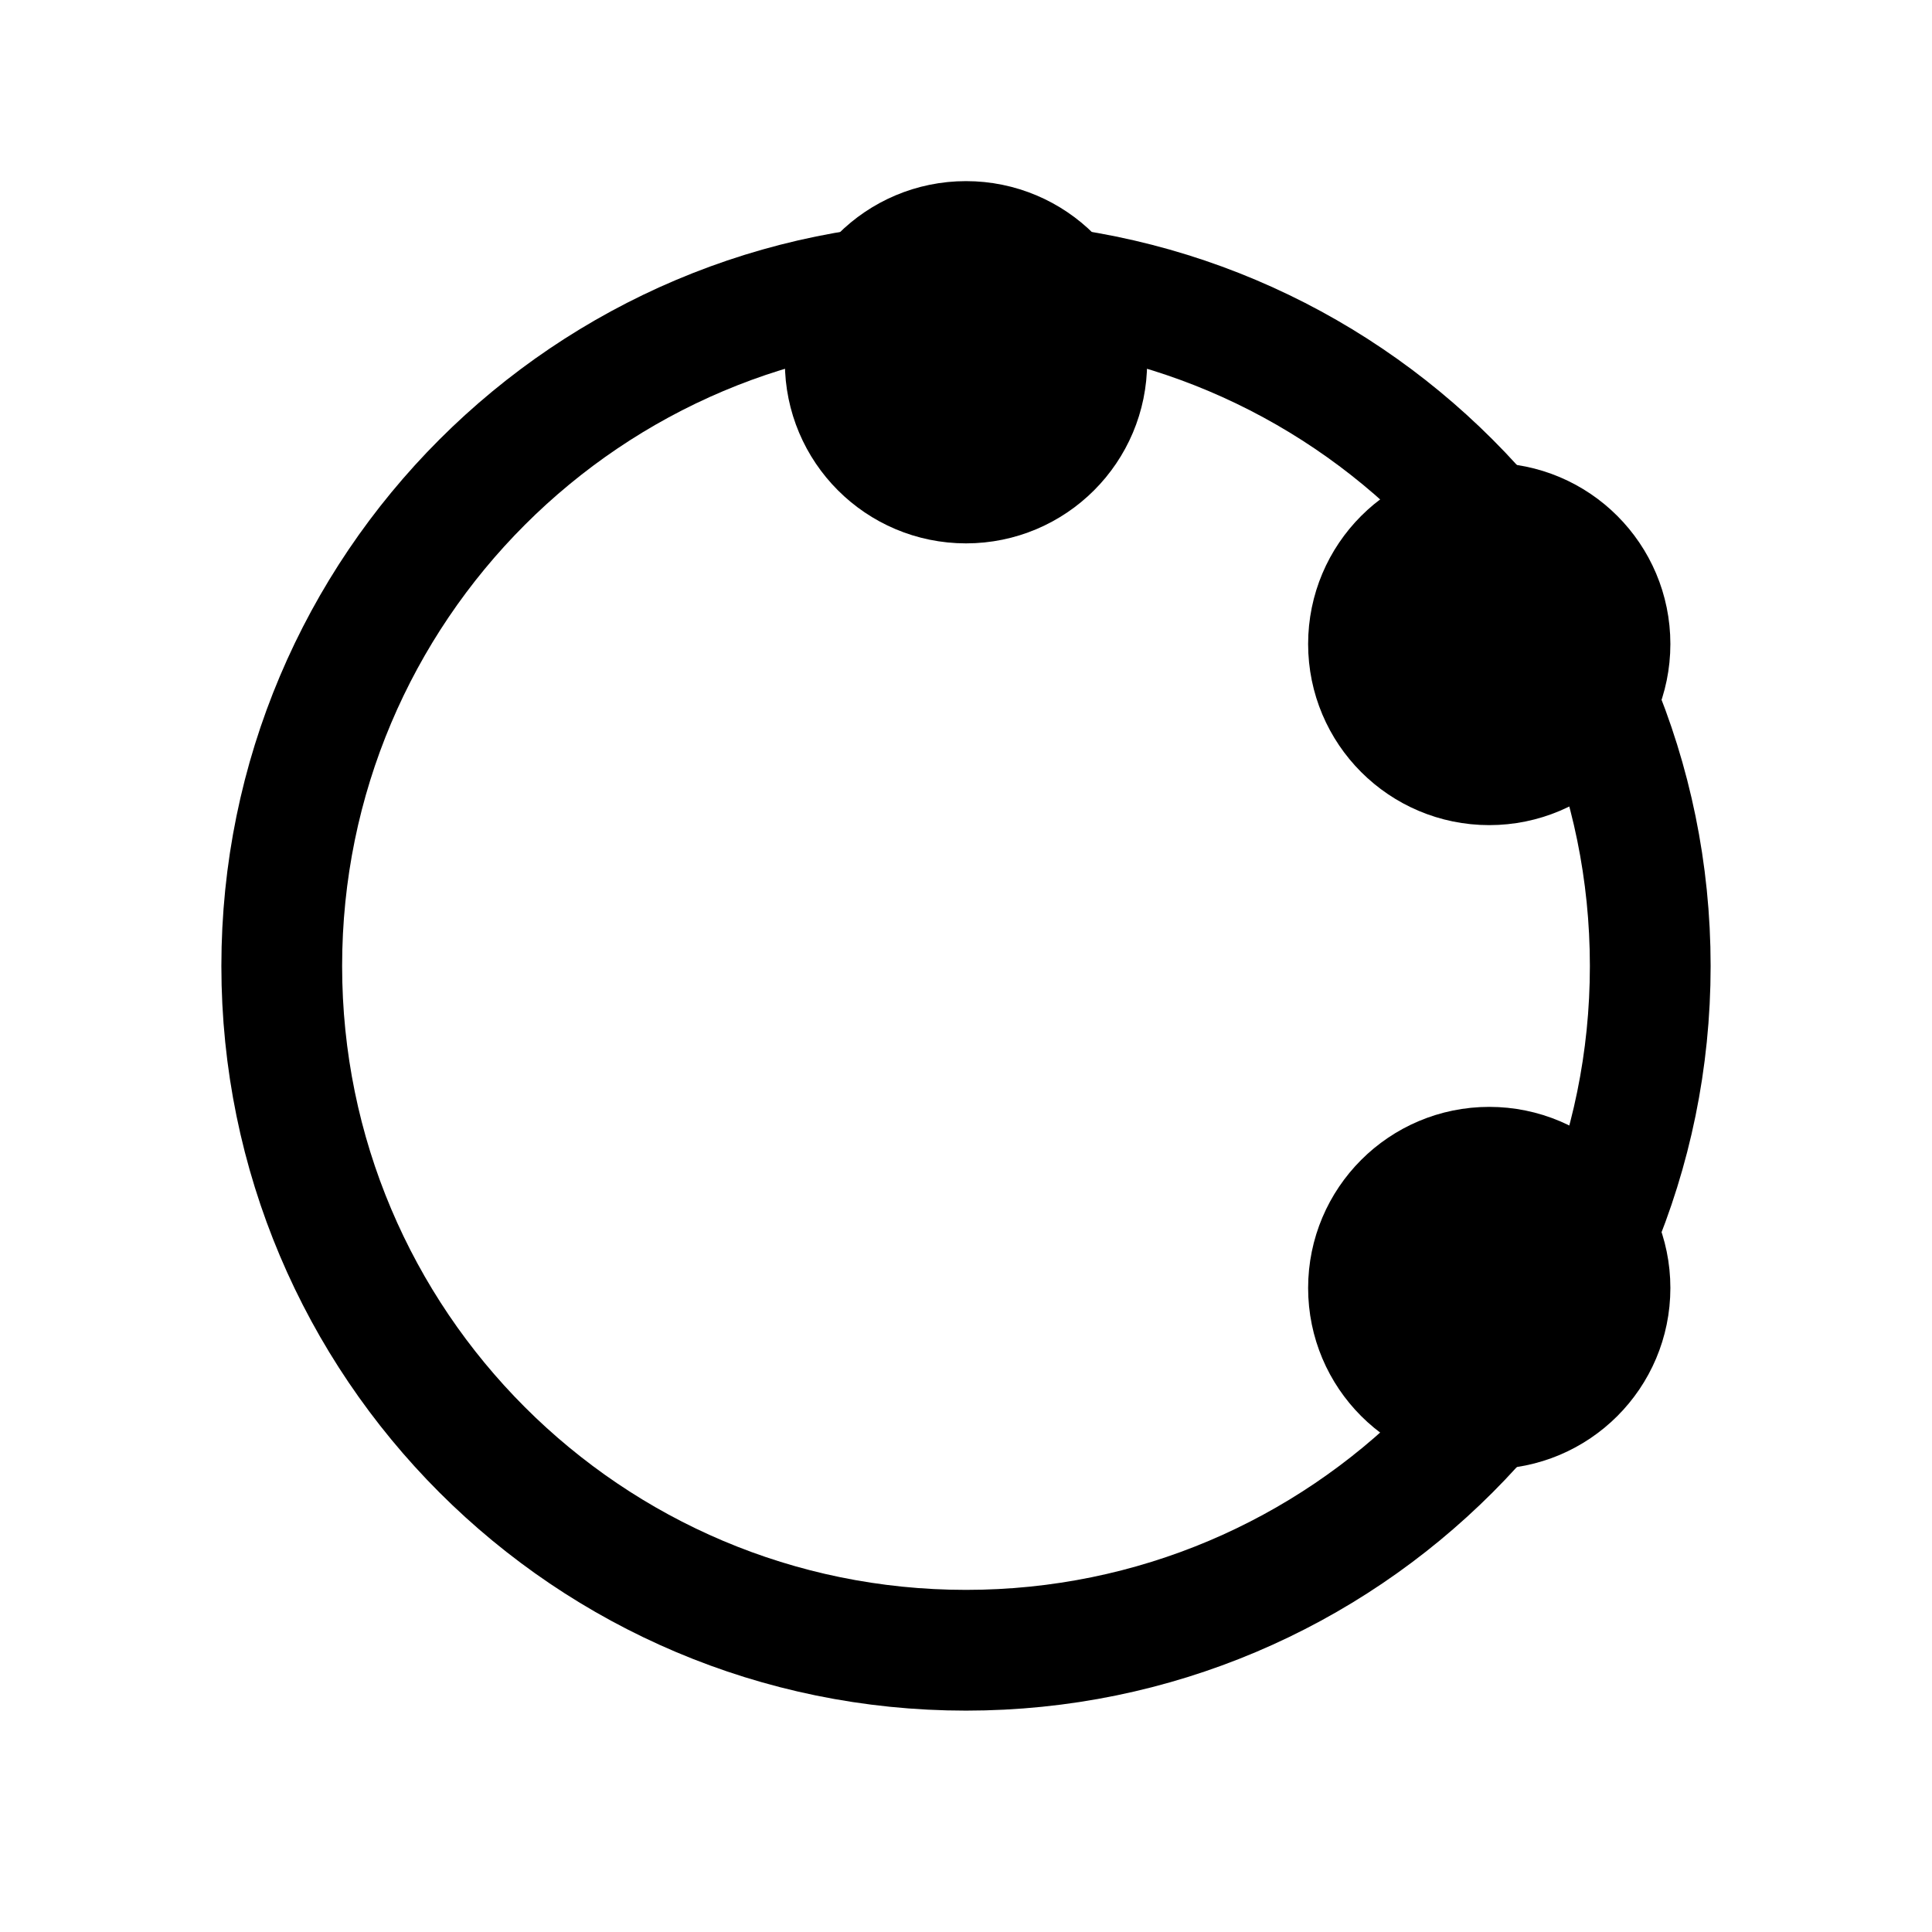
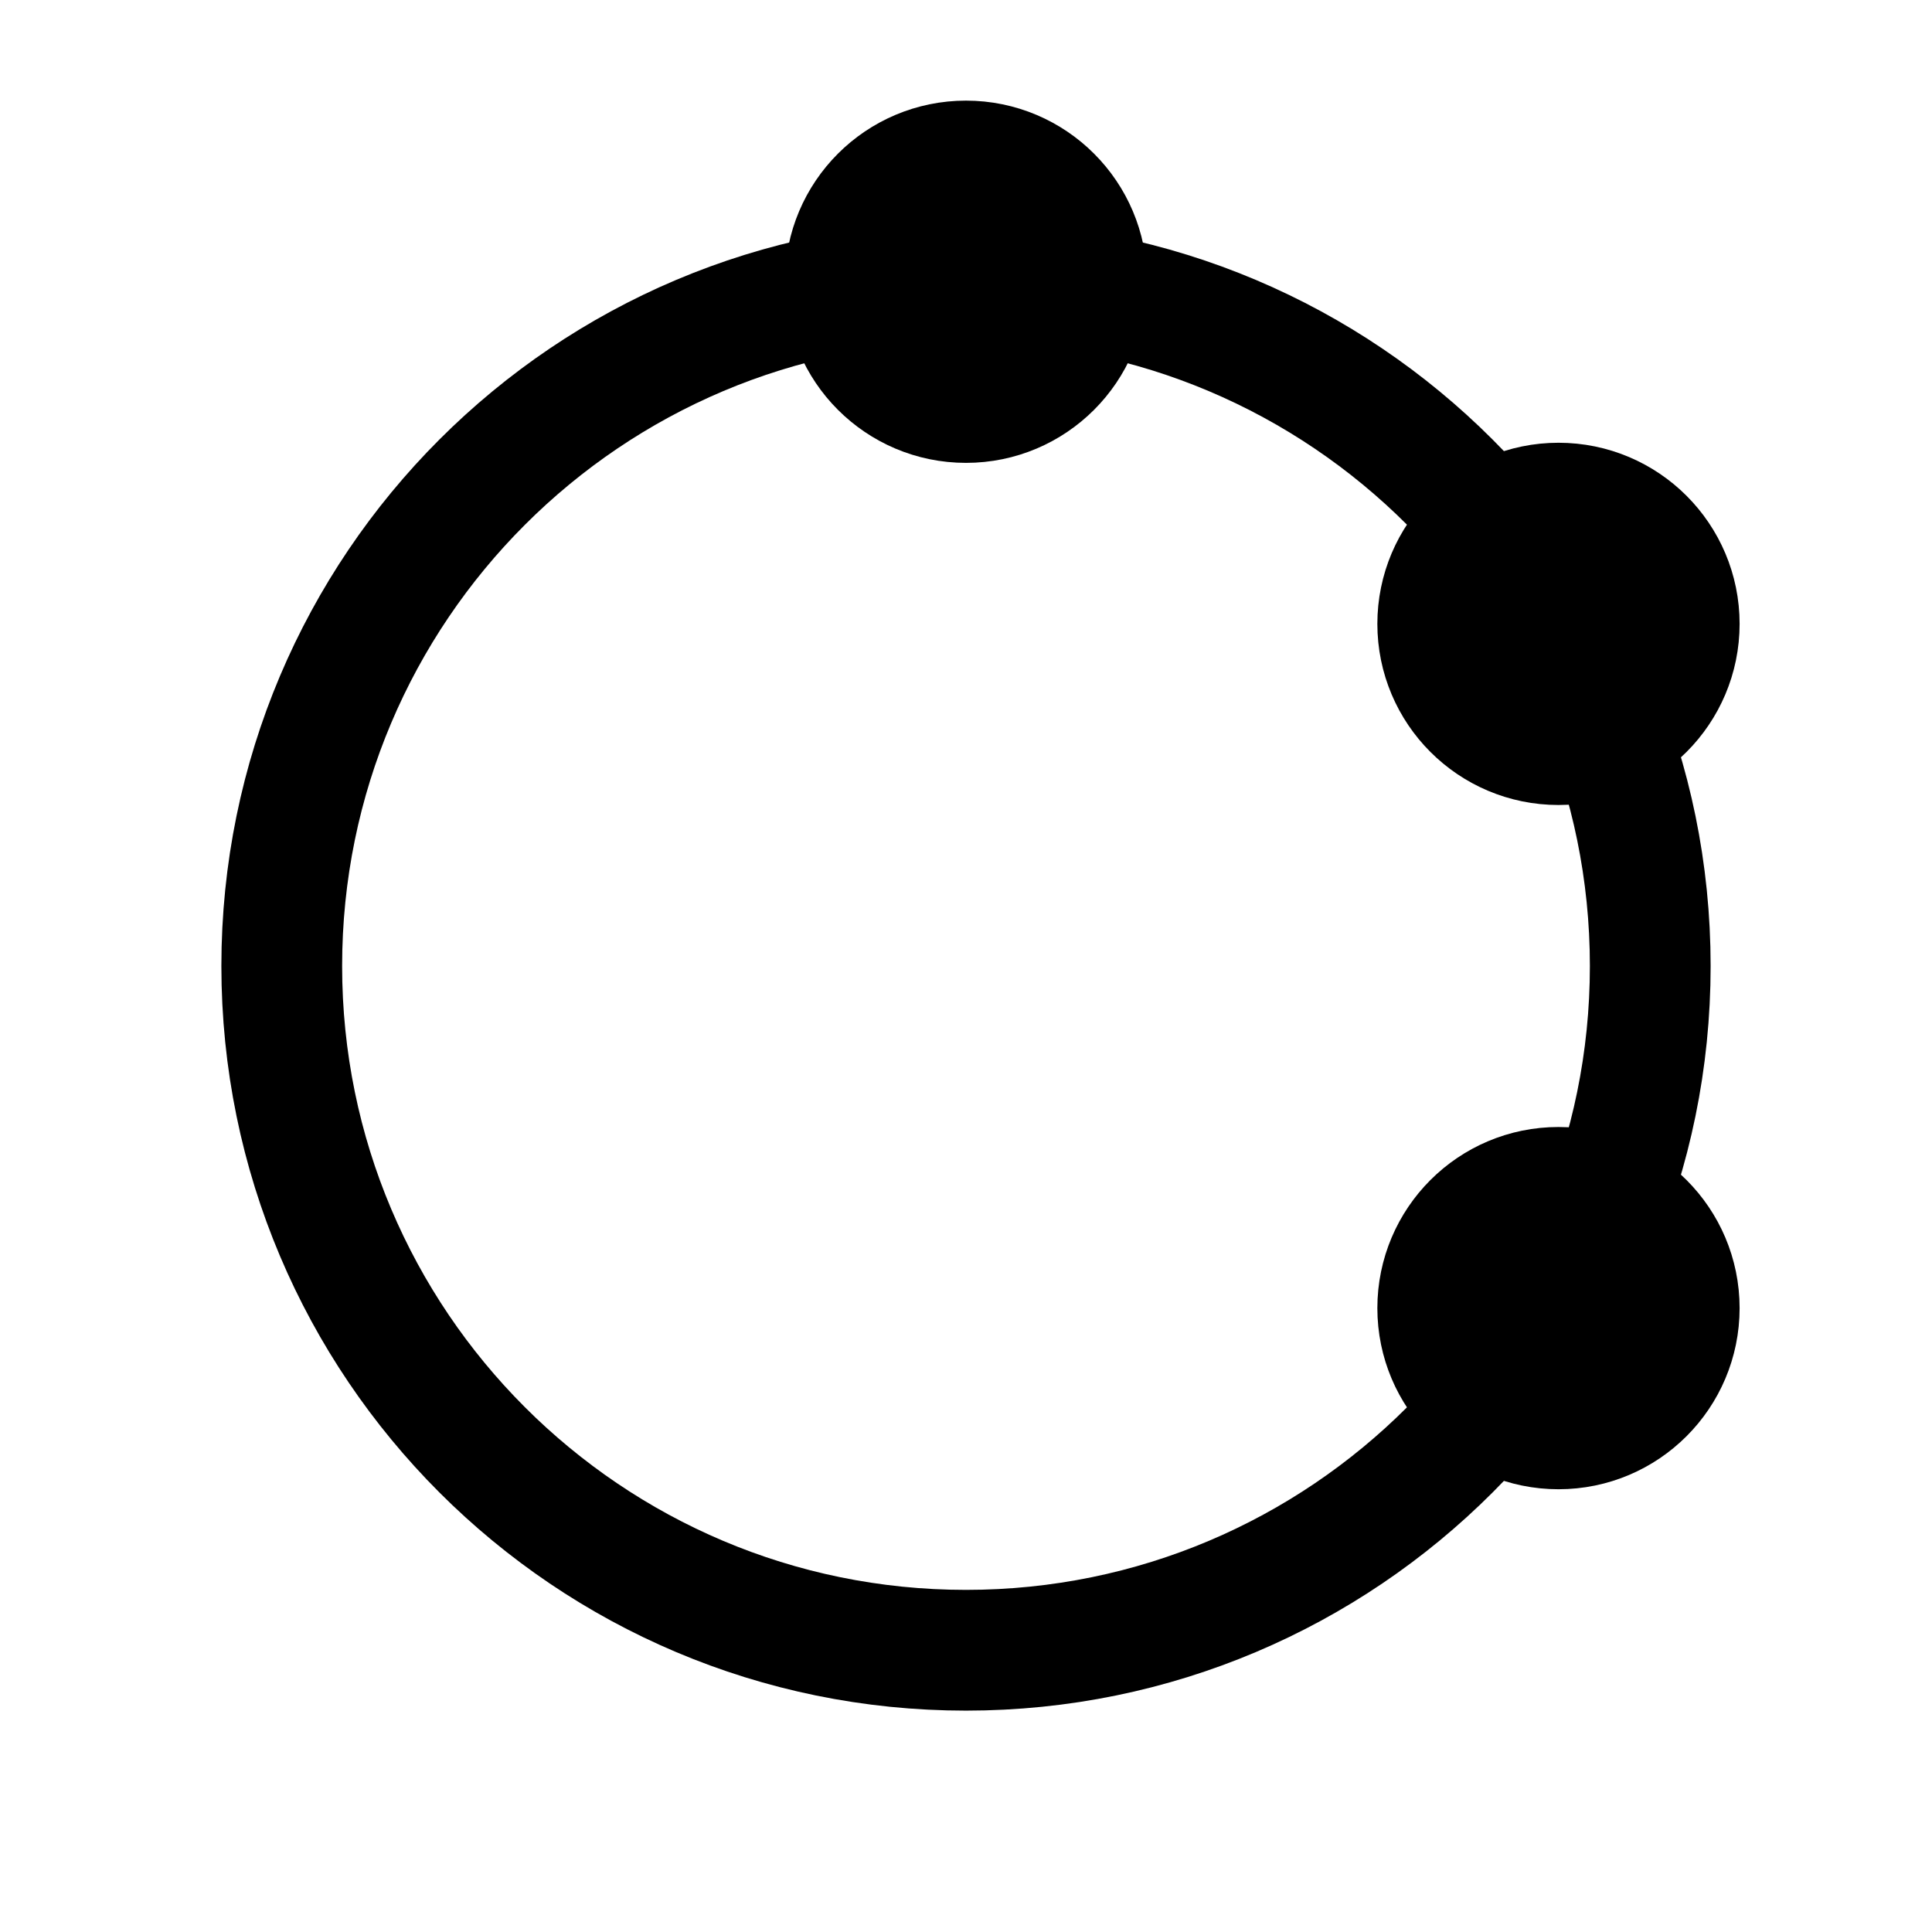
<svg xmlns="http://www.w3.org/2000/svg" viewBox="0 0 24 24" width="24" height="24" fill="none" stroke="currentColor" stroke-width="1.5" stroke-linecap="round" stroke-linejoin="round">
  <circle cx="12" cy="12" r="8.5" />
-   <circle cx="12" cy="4.5" r="1.5" fill="currentColor" />
-   <circle cx="18.5" cy="8" r="1.5" fill="currentColor" />
-   <circle cx="18.5" cy="16" r="1.5" fill="currentColor" />
+   <circle cx="12" cy="3.5" r="1.5" fill="currentColor" />
+   <circle cx="19.36" cy="7.75" r="1.5" fill="currentColor" />
+   <circle cx="19.36" cy="16.25" r="1.5" fill="currentColor" />
</svg>
